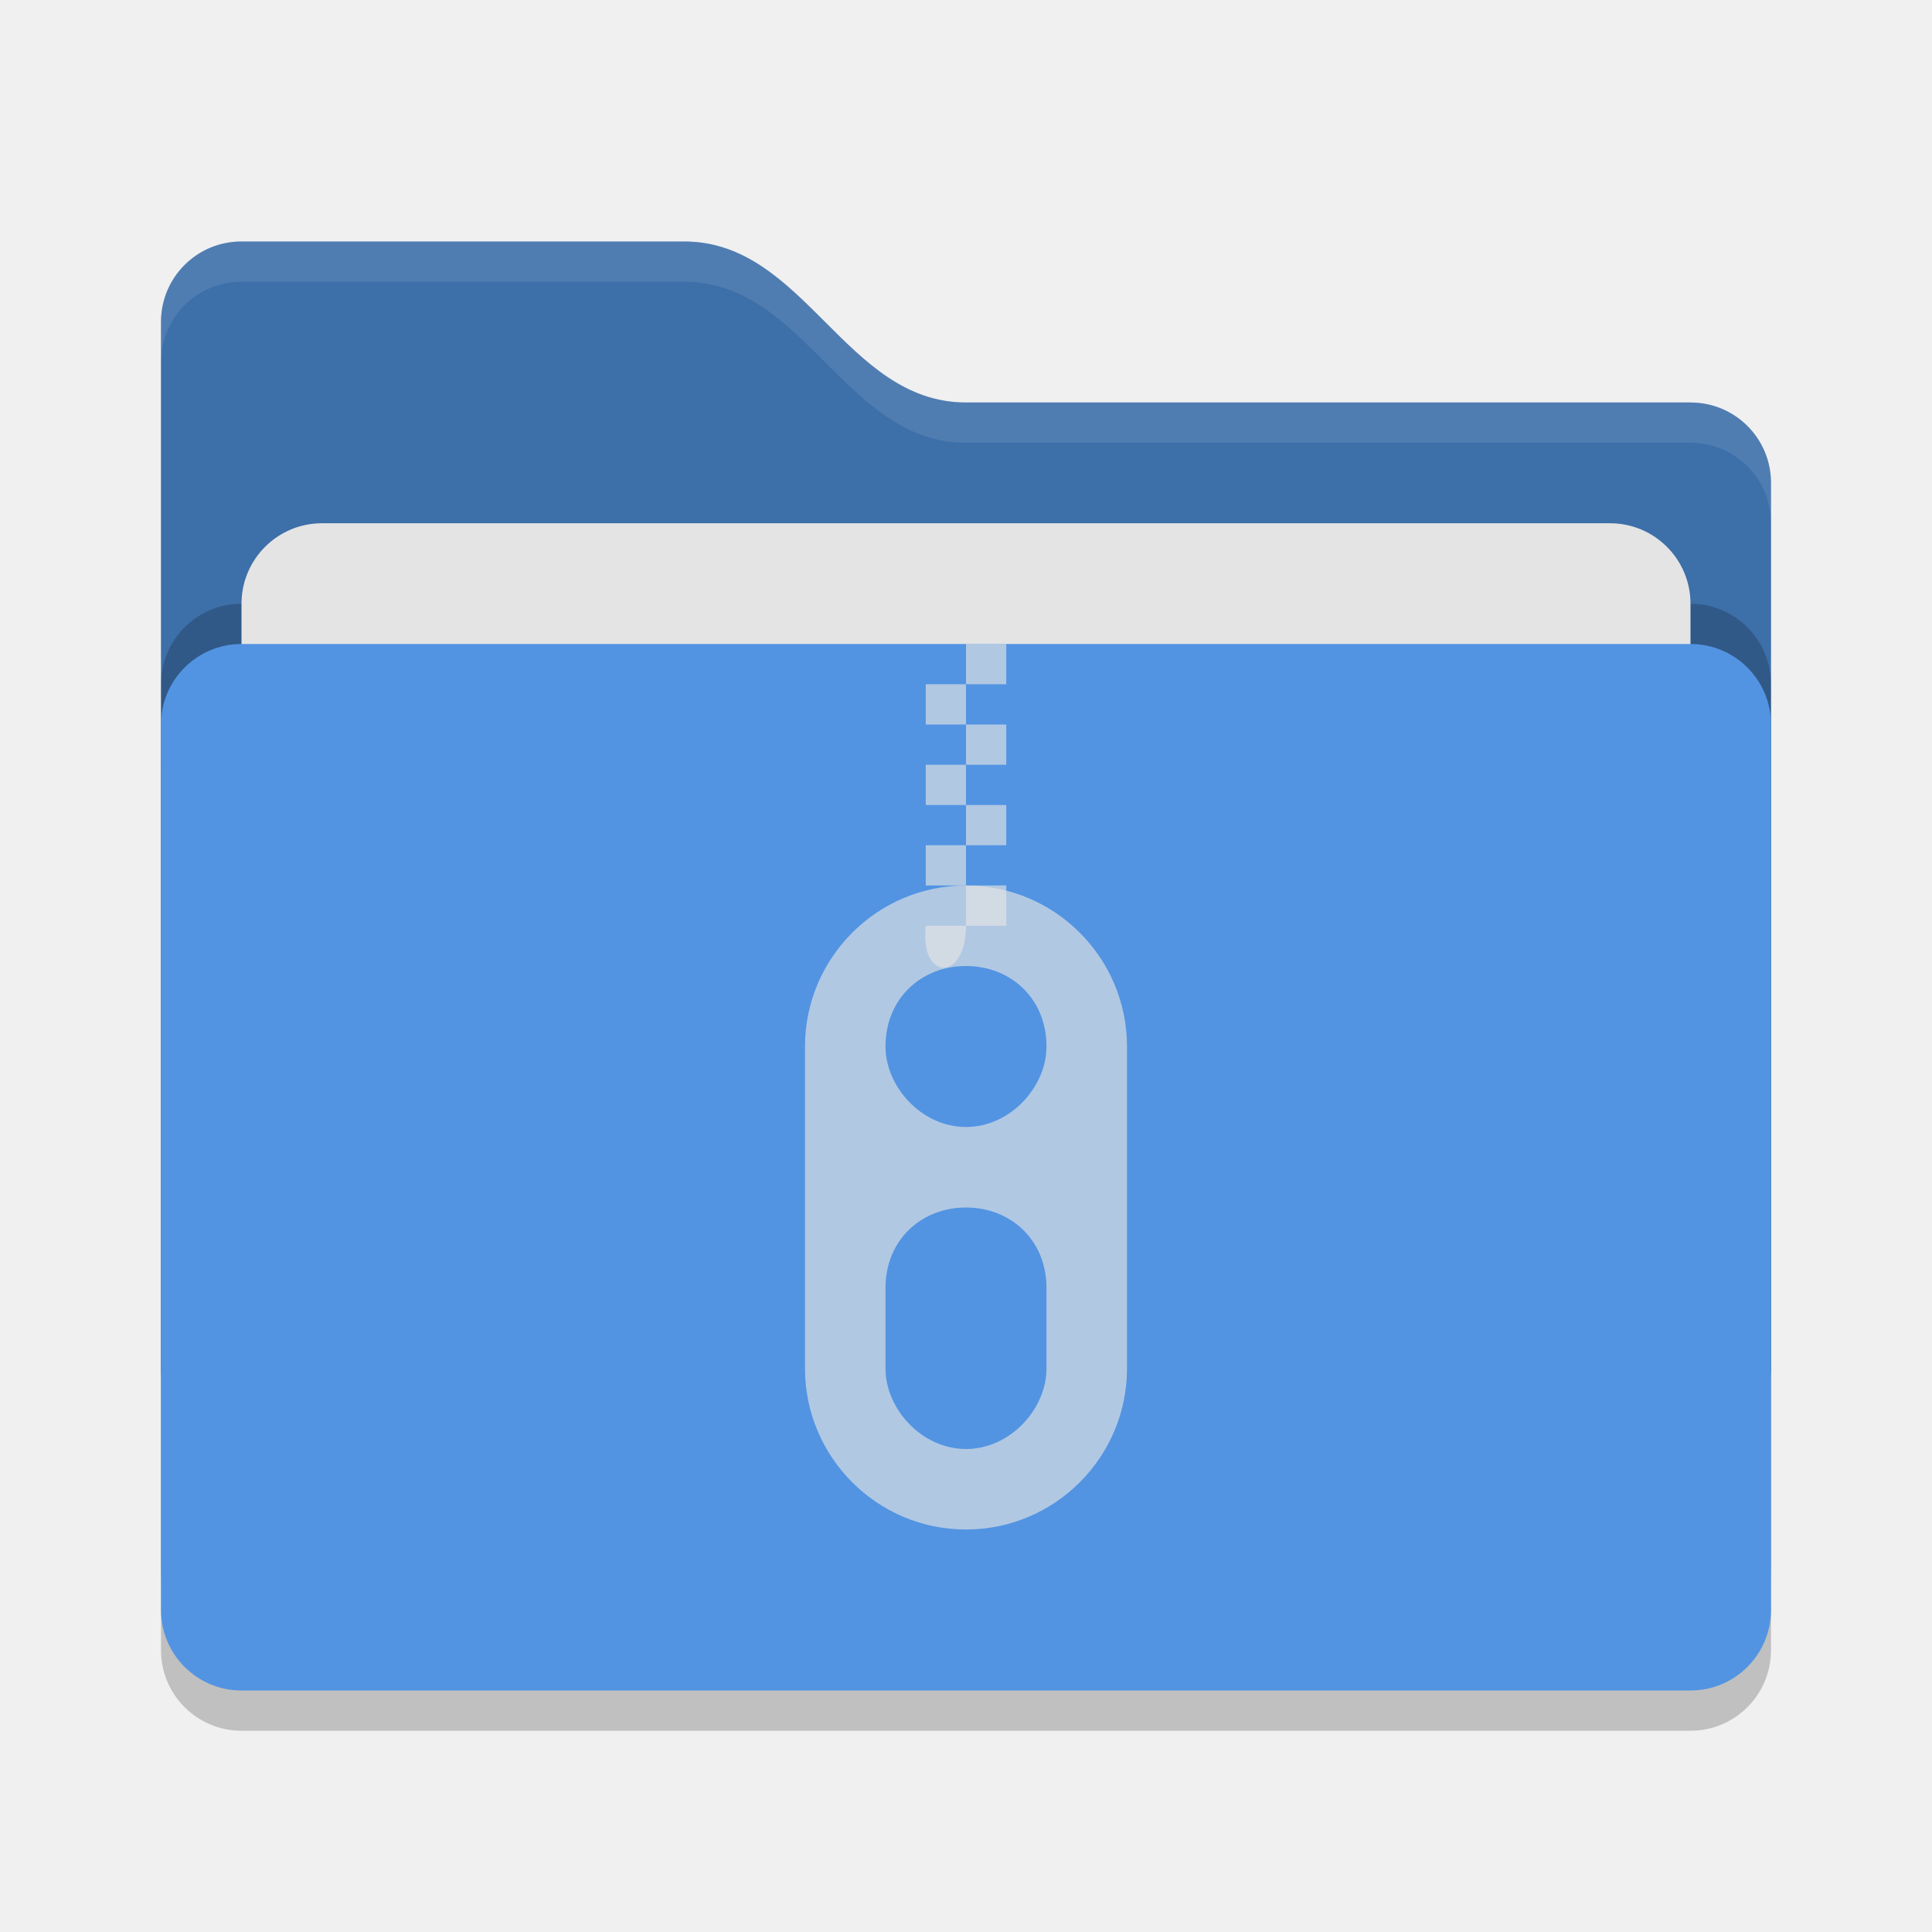
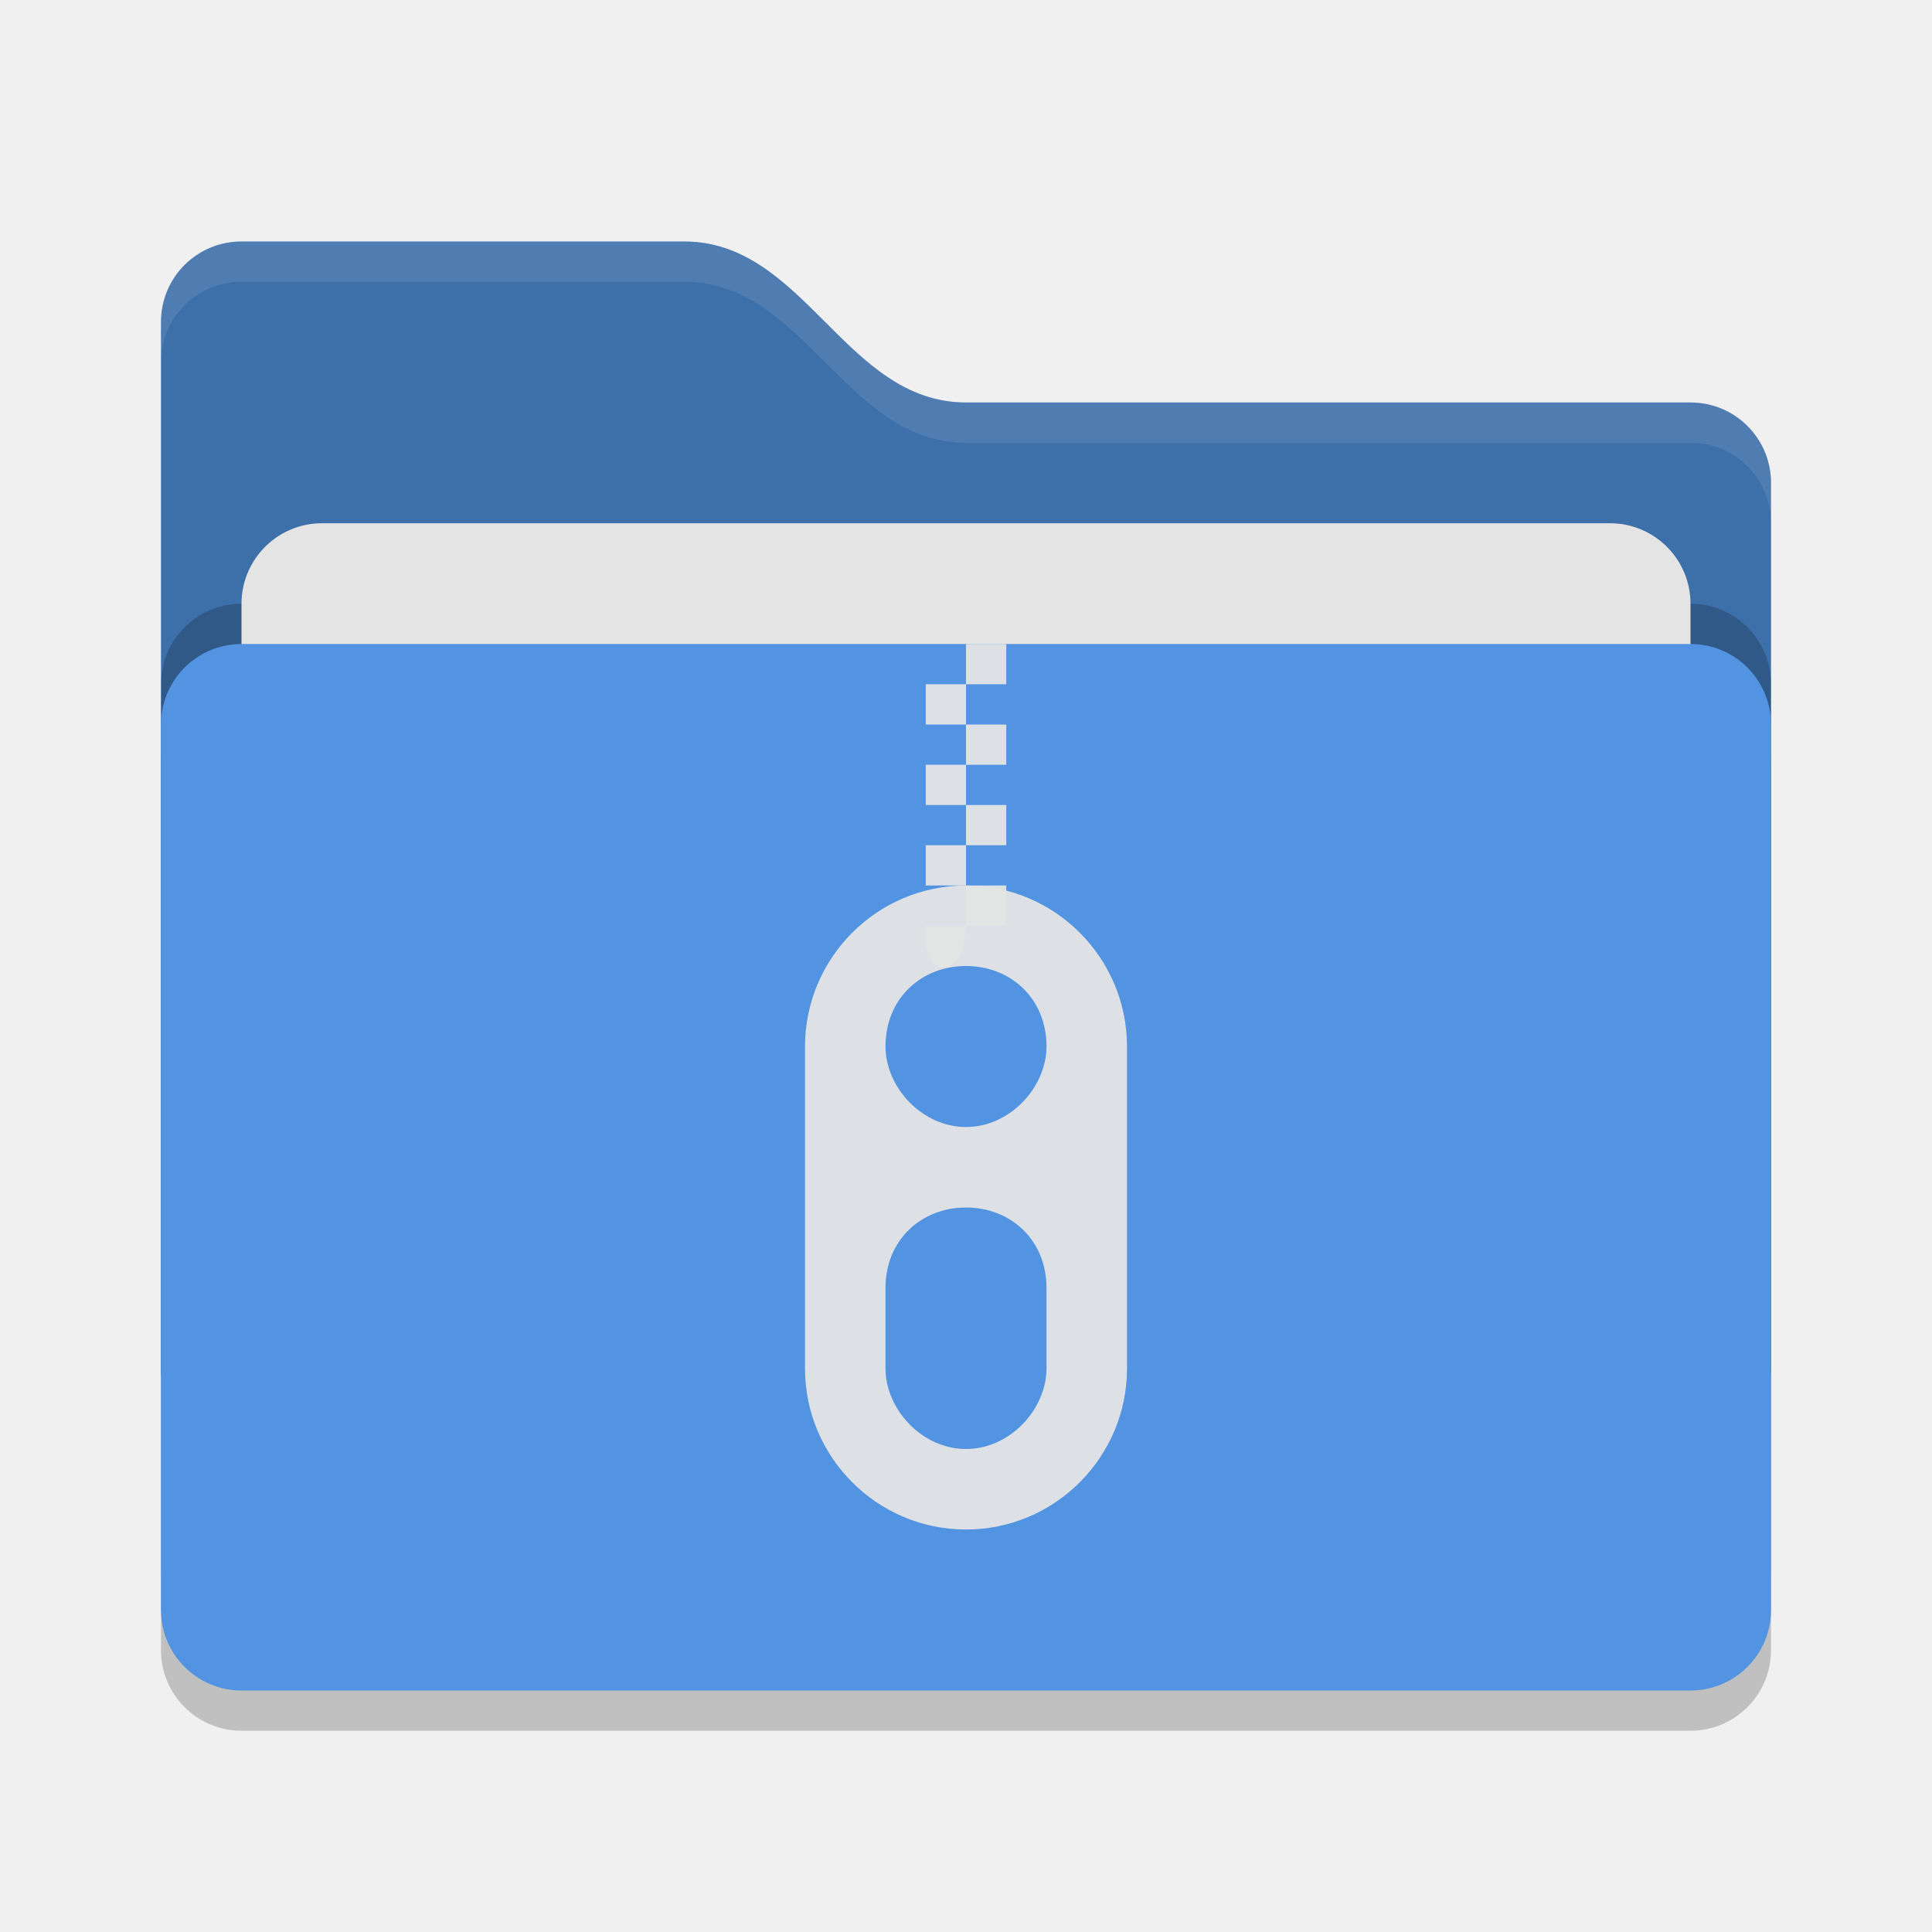
<svg xmlns="http://www.w3.org/2000/svg" width="48" height="48" version="1">
  <defs>
    <style id="current-color-scheme" type="text/css">
   .ColorScheme-Text { color:#1d344f; } .ColorScheme-Highlight { color:#5294e2; } .ColorScheme-Background { color:#e4e4e4; }
  </style>
  </defs>
  <rect style="opacity:0.2" width="40" height="26" x="4" y="17" rx="2" ry="2" />
  <path style="fill:currentColor" class="ColorScheme-Highlight" d="M 4,34 C 4,35.108 4.892,36 6,36 H 42 C 43.108,36 44,35.108 44,34 V 12 C 44,10.892 43.108,10 42,10 H 24 C 21,10 20,6 17,6 H 6 C 4.892,6 4,6.892 4,8" />
  <path style="opacity:0.25" d="M 4,34 C 4,35.108 4.892,36 6,36 H 42 C 43.108,36 44,35.108 44,34 V 12 C 44,10.892 43.108,10 42,10 H 24 C 21,10 20,6 17,6 H 6 C 4.892,6 4,6.892 4,8" />
  <rect style="opacity:0.2" width="40" height="26" x="4" y="15" rx="2" ry="2" />
  <rect style="fill:currentColor" class="ColorScheme-Background" width="36" height="16" x="6" y="13" rx="2" ry="2" />
  <rect style="fill:currentColor" class="ColorScheme-Highlight" width="40" height="26" x="4" y="16" rx="2" ry="2" />
  <path style="opacity:0.1;fill:#ffffff" d="M 6,6 C 4.892,6 4,6.892 4,8 V 9 C 4,7.892 4.892,7 6,7 H 17 C 20,7 21,11 24,11 H 42 C 43.108,11 44,11.892 44,13 V 12 C 44,10.892 43.108,10 42,10 H 24 C 21,10 20,6 17,6 Z" />
-   <path style="opacity:0.65;fill:currentColor" class="ColorScheme-Background" d="M 24 16 L 24 17 L 25 17 L 25 16 L 24 16 z M 24 17 L 23 17 L 23 18 L 24 18 L 24 17 z M 24 18 L 24 19 L 25 19 L 25 18 L 24 18 z M 24 19 L 23 19 L 23 20 L 24 20 L 24 19 z M 24 20 L 24 21 L 25 21 L 25 20 L 24 20 z M 24 21 L 23 21 L 23 22 L 24 22 L 24 21 z M 24 22 L 24 23 L 25 23 L 25 22 L 24 22 z M 24 23 L 23 23 C 22.844 24.391 24 24.391 24 23 z" />
-   <path style="opacity:0.65;fill:currentColor" class="ColorScheme-Background" d="m 24,22 c -2.21,0 -4,1.8 -4,4 l 0,8 c 0,2.2 1.79,4 4,4 2.21,0 4,-1.8 4,-4 l 0,-8 c 0,-2.2 -1.79,-4 -4,-4 z m 0,2 c 1.104,0 2,0.8 2,2 0,1 -0.896,2 -2,2 -1.104,0 -2,-1 -2,-2 0,-1.2 0.896,-2 2,-2 z m 0,6 c 1.104,0 2,0.8 2,2 l 0,2 c 0,1 -0.896,2 -2,2 -1.104,0 -2,-1 -2,-2 l 0,-2 c 0,-1.2 0.896,-2 2,-2 z" />
+   <path style="opacity:0.95;fill:currentColor" class="ColorScheme-Background" d="M 24 16 L 24 17 L 25 17 L 25 16 L 24 16 z M 24 17 L 23 17 L 23 18 L 24 18 L 24 17 z M 24 18 L 24 19 L 25 19 L 25 18 L 24 18 z M 24 19 L 23 19 L 23 20 L 24 20 L 24 19 z M 24 20 L 24 21 L 25 21 L 25 20 L 24 20 z M 24 21 L 23 21 L 23 22 L 24 22 L 24 21 z M 24 22 L 24 23 L 25 23 L 25 22 L 24 22 z M 24 23 L 23 23 C 22.844 24.391 24 24.391 24 23 z" />
+   <path style="opacity:0.95;fill:currentColor" class="ColorScheme-Background" d="m 24,22 c -2.21,0 -4,1.8 -4,4 l 0,8 c 0,2.2 1.79,4 4,4 2.21,0 4,-1.8 4,-4 l 0,-8 c 0,-2.2 -1.79,-4 -4,-4 z m 0,2 c 1.104,0 2,0.8 2,2 0,1 -0.896,2 -2,2 -1.104,0 -2,-1 -2,-2 0,-1.2 0.896,-2 2,-2 z m 0,6 c 1.104,0 2,0.8 2,2 l 0,2 c 0,1 -0.896,2 -2,2 -1.104,0 -2,-1 -2,-2 l 0,-2 c 0,-1.2 0.896,-2 2,-2 z" />
</svg>
